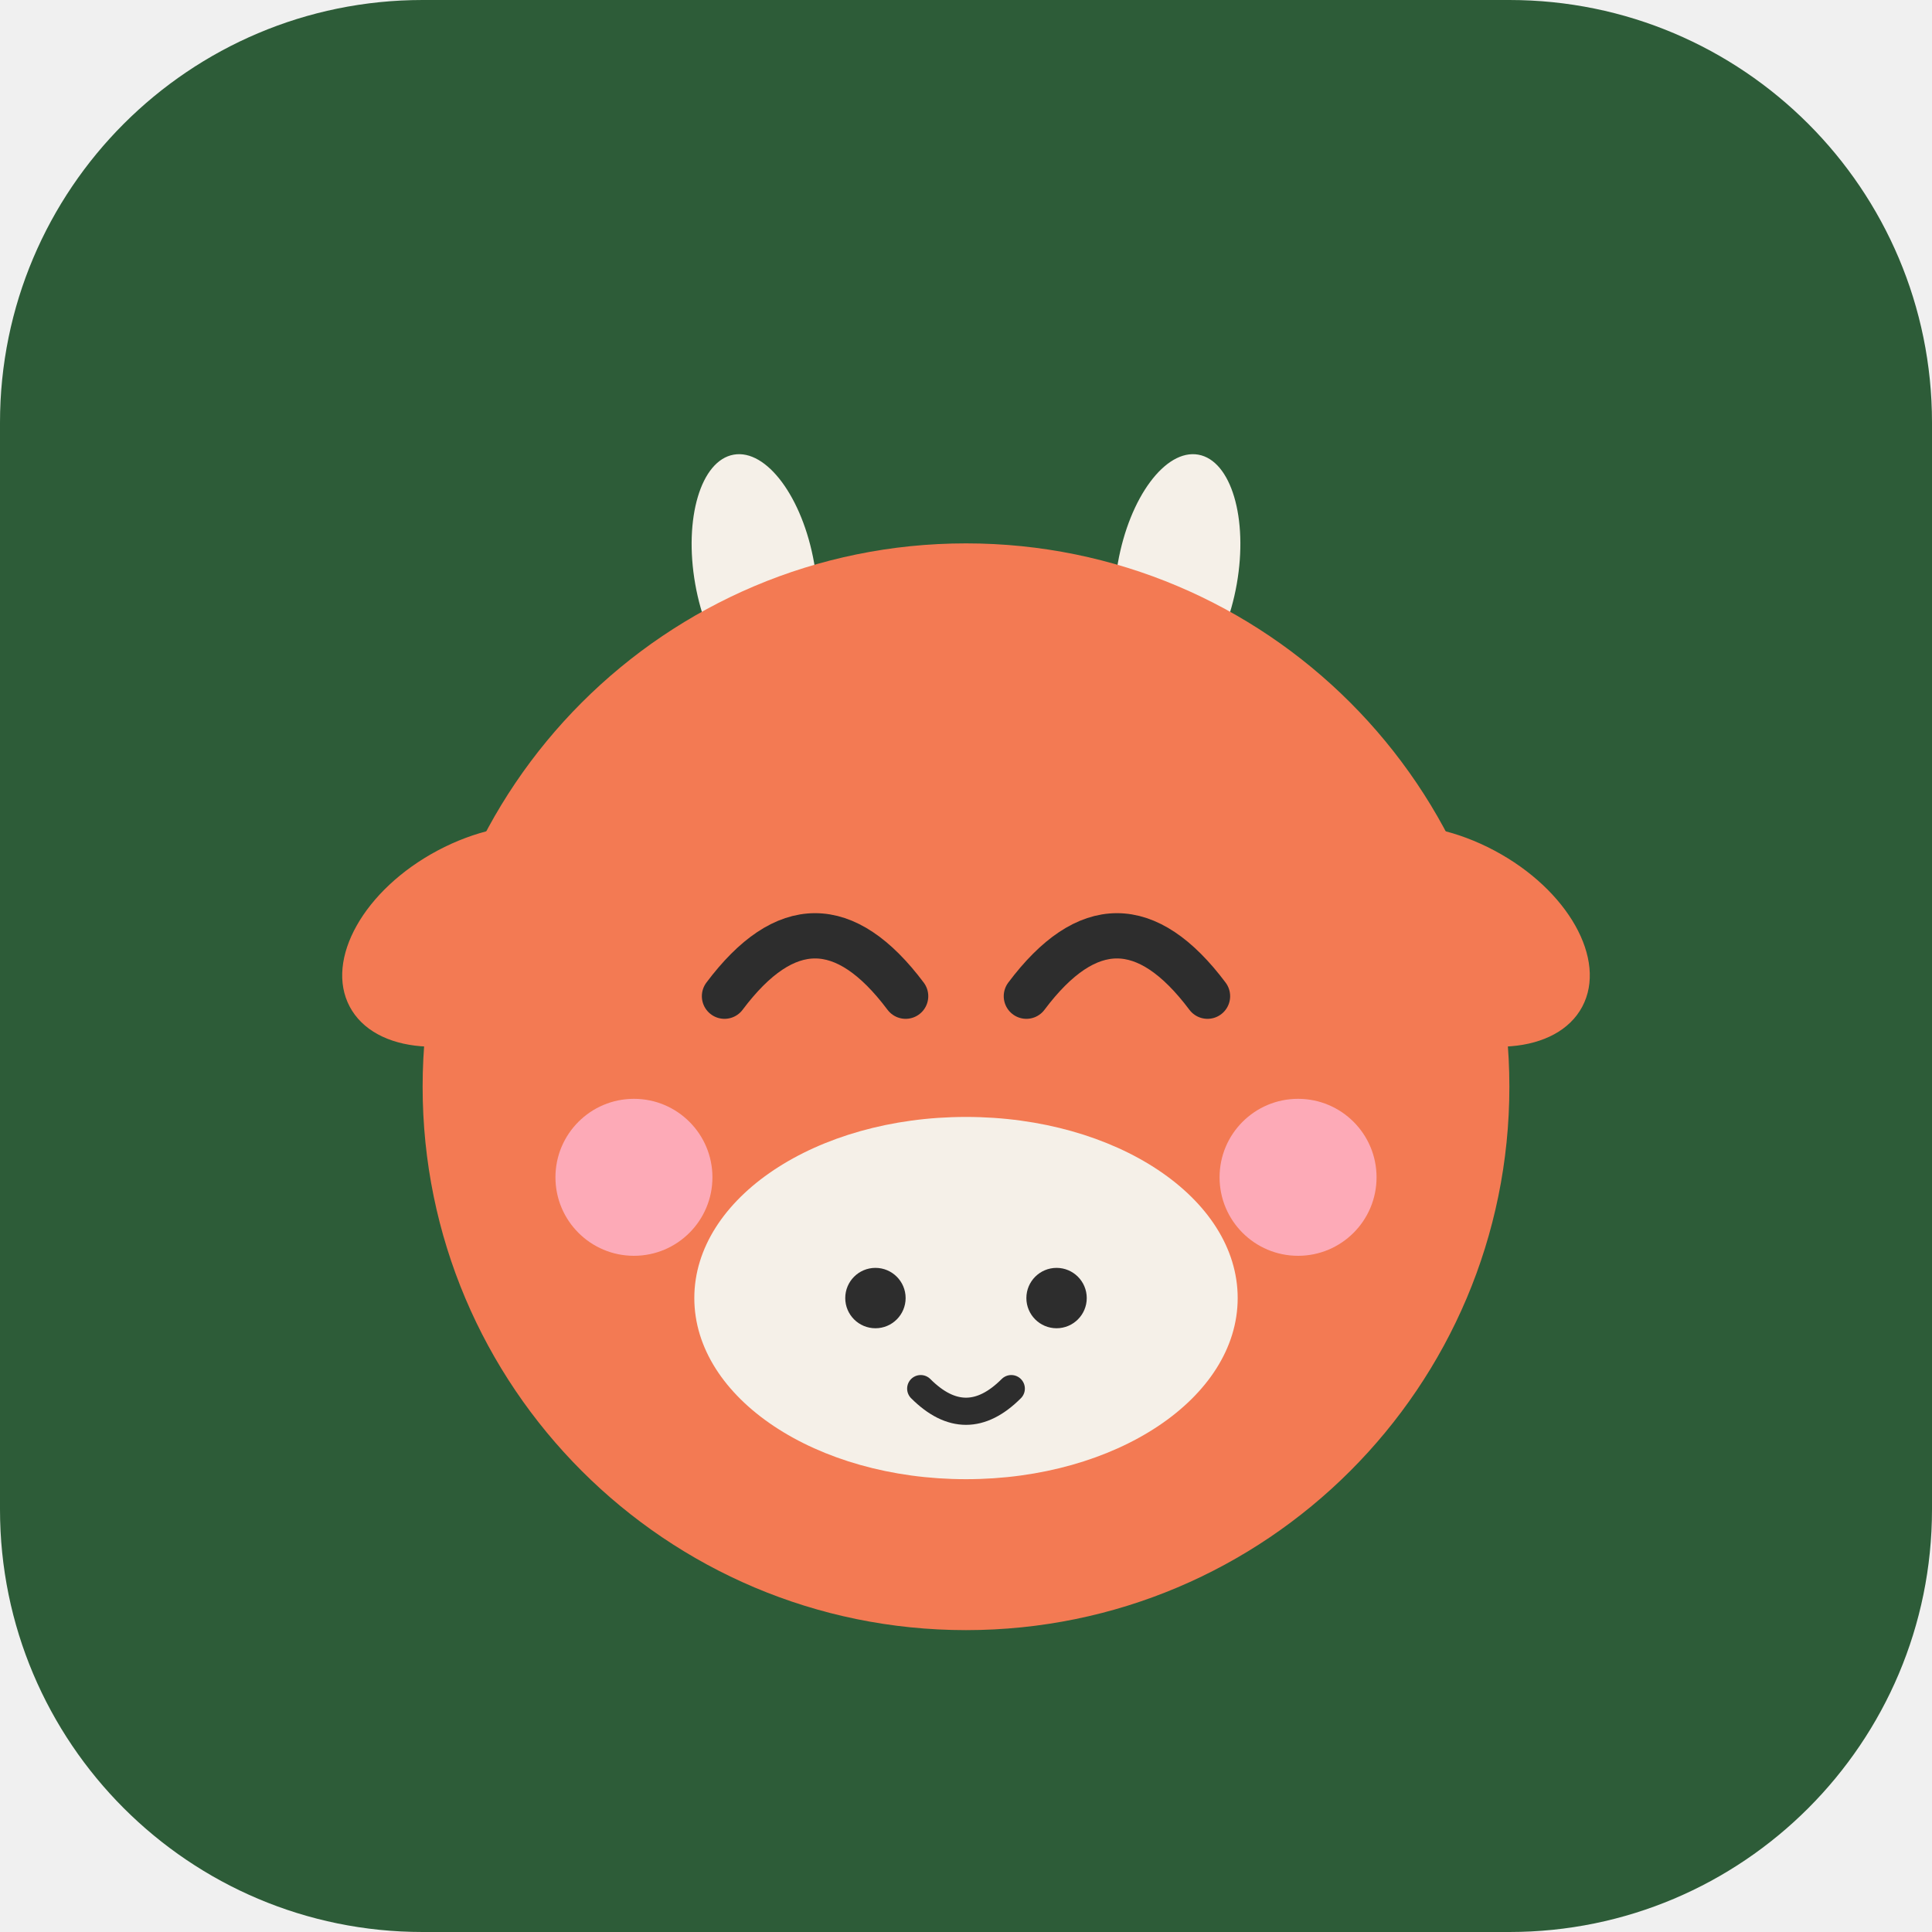
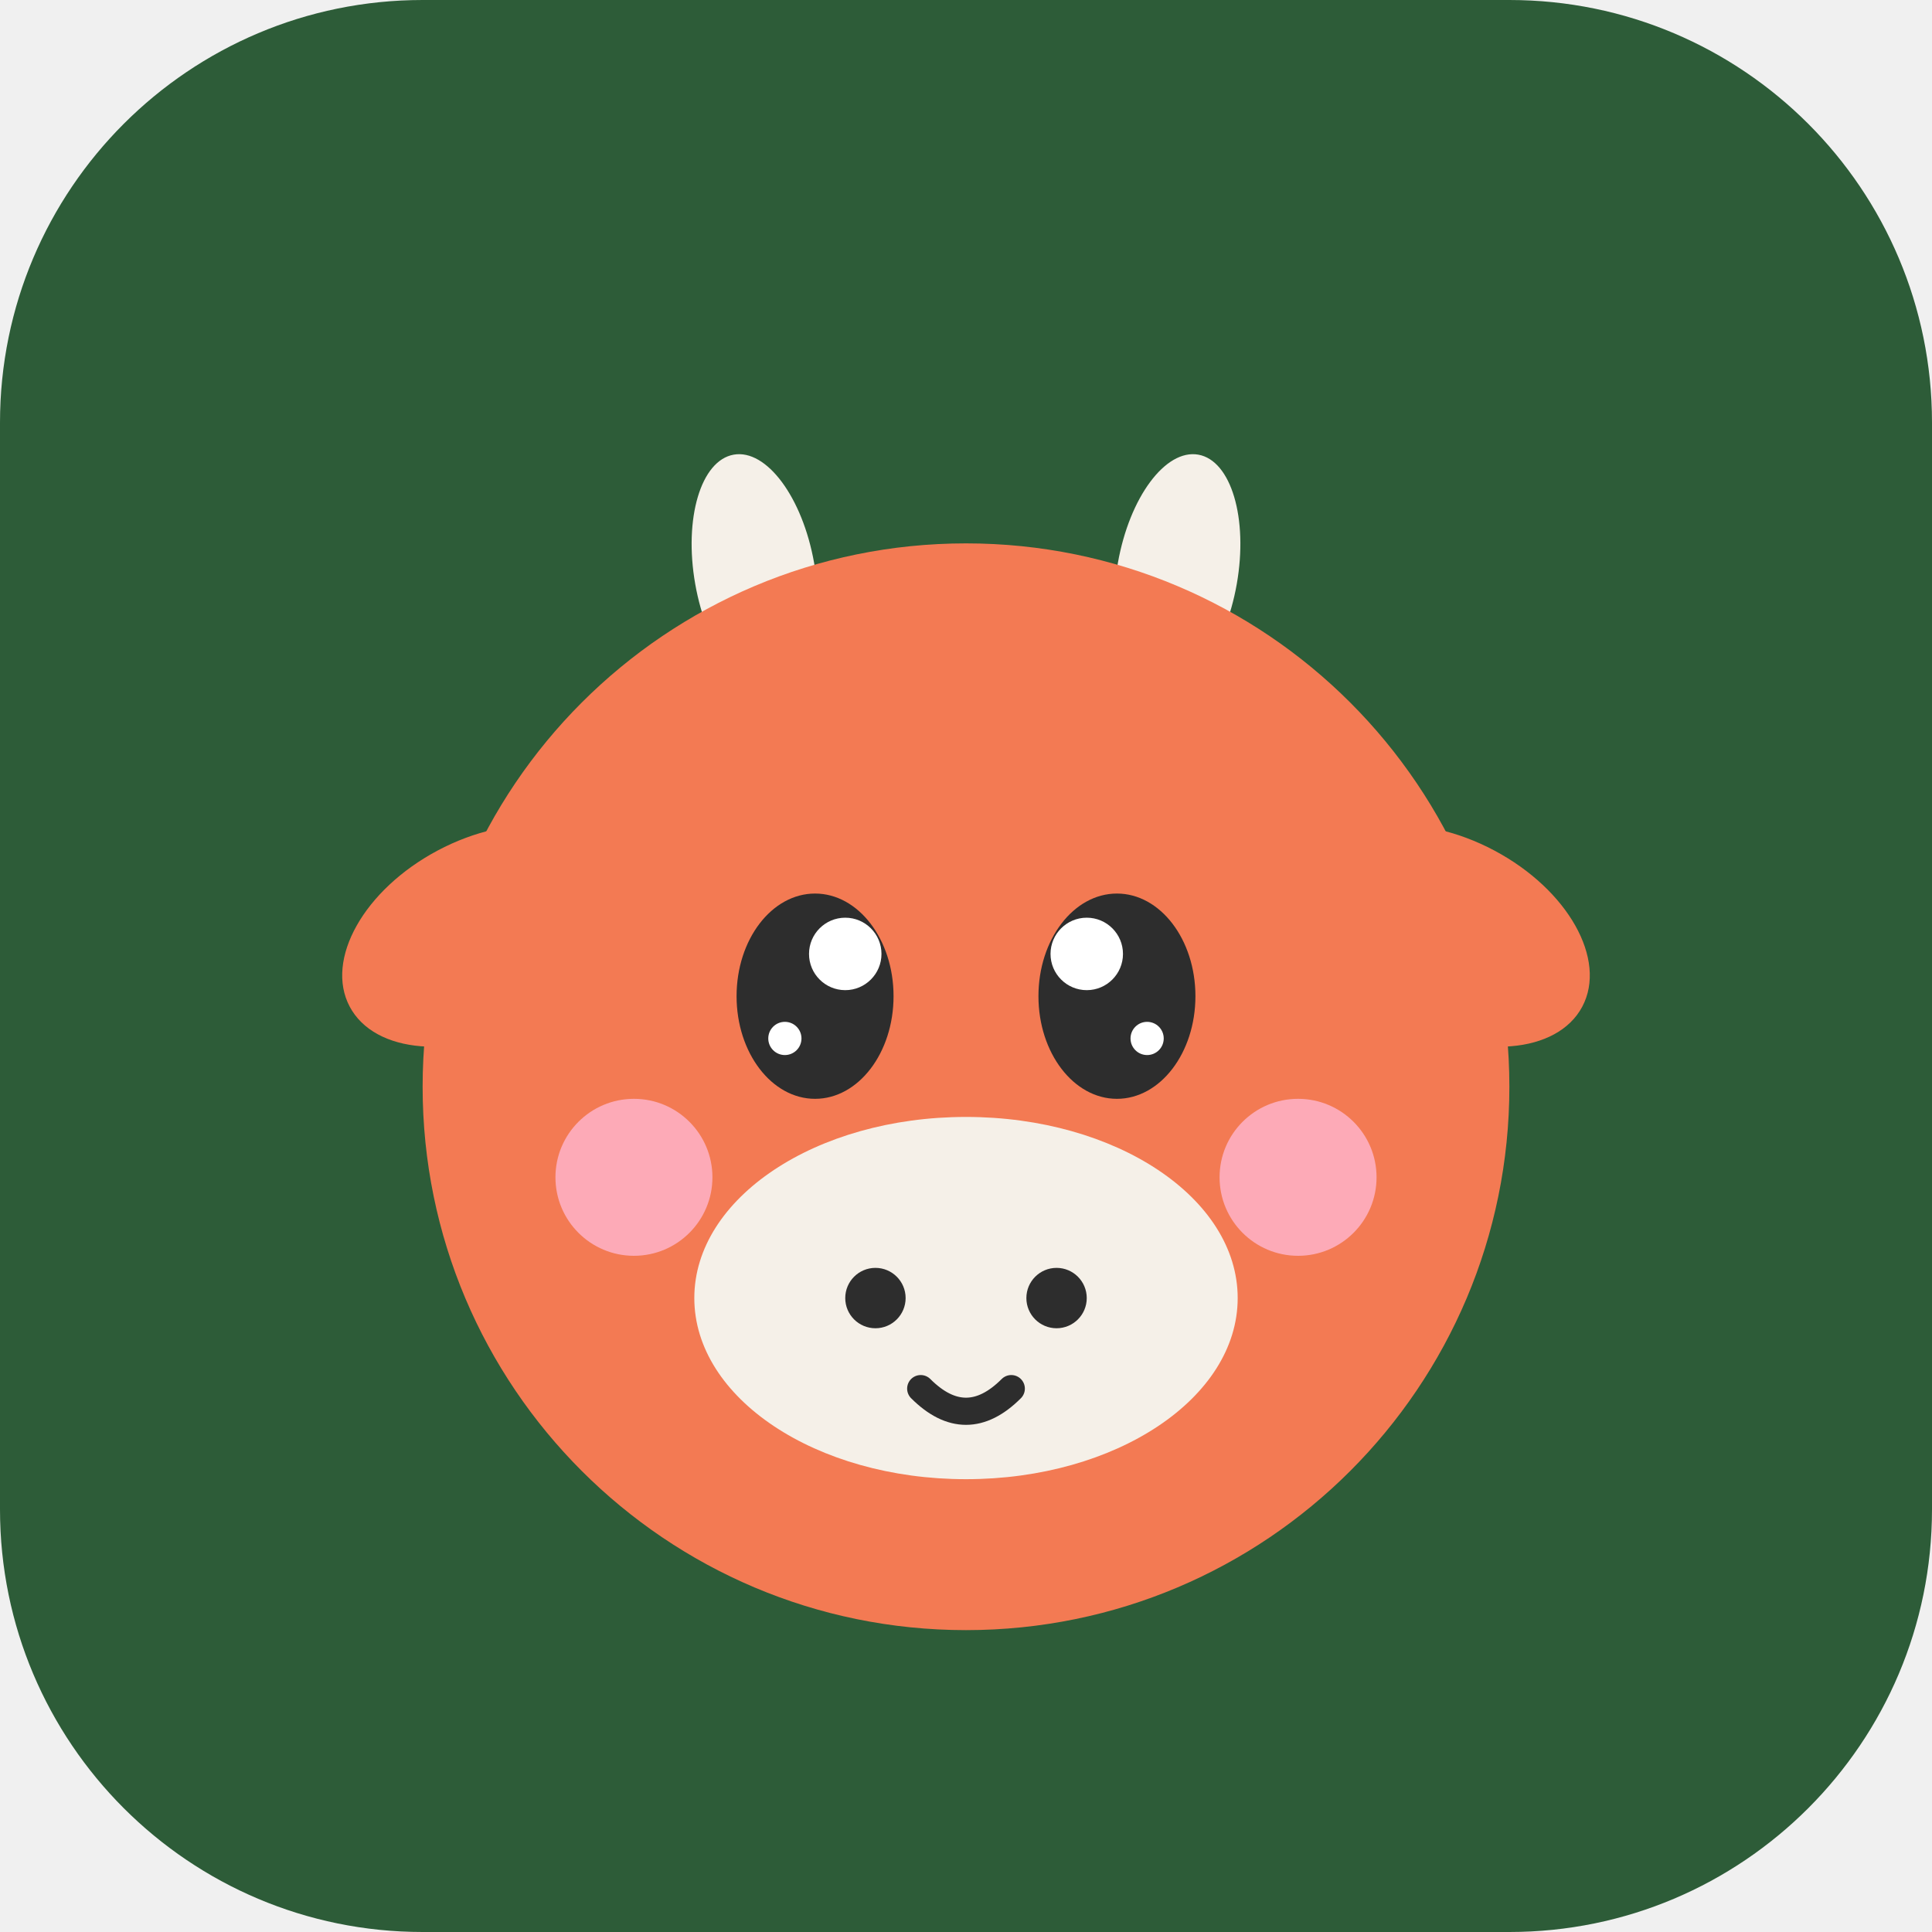
<svg xmlns="http://www.w3.org/2000/svg" width="64" height="64" viewBox="0 0 64 64">
  <rect width="64" height="64" rx="14" ry="14" fill="#2D5C38" />
  <g transform="translate(32, 36)">
    <ellipse cx="-7" cy="-17" rx="2" ry="4" fill="#F5F0E8" transform="rotate(-10 -7 -17)" />
    <ellipse cx="7" cy="-17" rx="2" ry="4" fill="#F5F0E8" transform="rotate(10 7 -17)" />
    <ellipse cx="-16" cy="-5" rx="5" ry="3.2" fill="#F37A53" transform="rotate(-28 -16 -5)" />
    <ellipse cx="16" cy="-5" rx="5" ry="3.2" fill="#F37A53" transform="rotate(28 16 -5)" />
    <ellipse cx="-15" cy="-4" rx="2.6" ry="1.6" fill="#FFB7D0" transform="rotate(-28 -15 -4)" />
    <ellipse cx="15" cy="-4" rx="2.6" ry="1.6" fill="#FFB7D0" transform="rotate(28 15 -4)" />
    <circle cx="0" cy="0" r="18" fill="#F37A53" />
    <ellipse cx="0" cy="7" rx="9" ry="6" fill="#F5F0E8" />
    <circle cx="-3" cy="7" r="1" fill="#2D2D2D" />
    <circle cx="3" cy="7" r="1" fill="#2D2D2D" />
    <path d="M -1.5 10 Q 0 11.5 1.5 10" stroke="#2D2D2D" stroke-width="0.9" fill="none" stroke-linecap="round" />
    <circle cx="-11" cy="3" r="2.6" fill="#FFB7D0" opacity="0.8" />
    <circle cx="11" cy="3" r="2.6" fill="#FFB7D0" opacity="0.8" />
-     <path d="M -8 -3 Q -5 -7 -2 -3" stroke="#2D2D2D" stroke-width="1.5" fill="none" stroke-linecap="round" />
-     <path d="M 2 -3 Q 5 -7 8 -3" stroke="#2D2D2D" stroke-width="1.5" fill="none" stroke-linecap="round" />
+     <ellipse cx="-5" cy="-3" rx="2.6" ry="3.4" fill="#2D2D2D" />
+     <circle cx="-4" cy="-4.4" r="1.2" fill="#FFFFFF" />
+     <circle cx="-6" cy="-1.6" r="0.55" fill="#FFFFFF" />
+     <ellipse cx="5" cy="-3" rx="2.6" ry="3.4" fill="#2D2D2D" />
+     <circle cx="4" cy="-4.4" r="1.2" fill="#FFFFFF" />
+     <circle cx="6" cy="-1.6" r="0.55" fill="#FFFFFF" />
  </g>
</svg>
